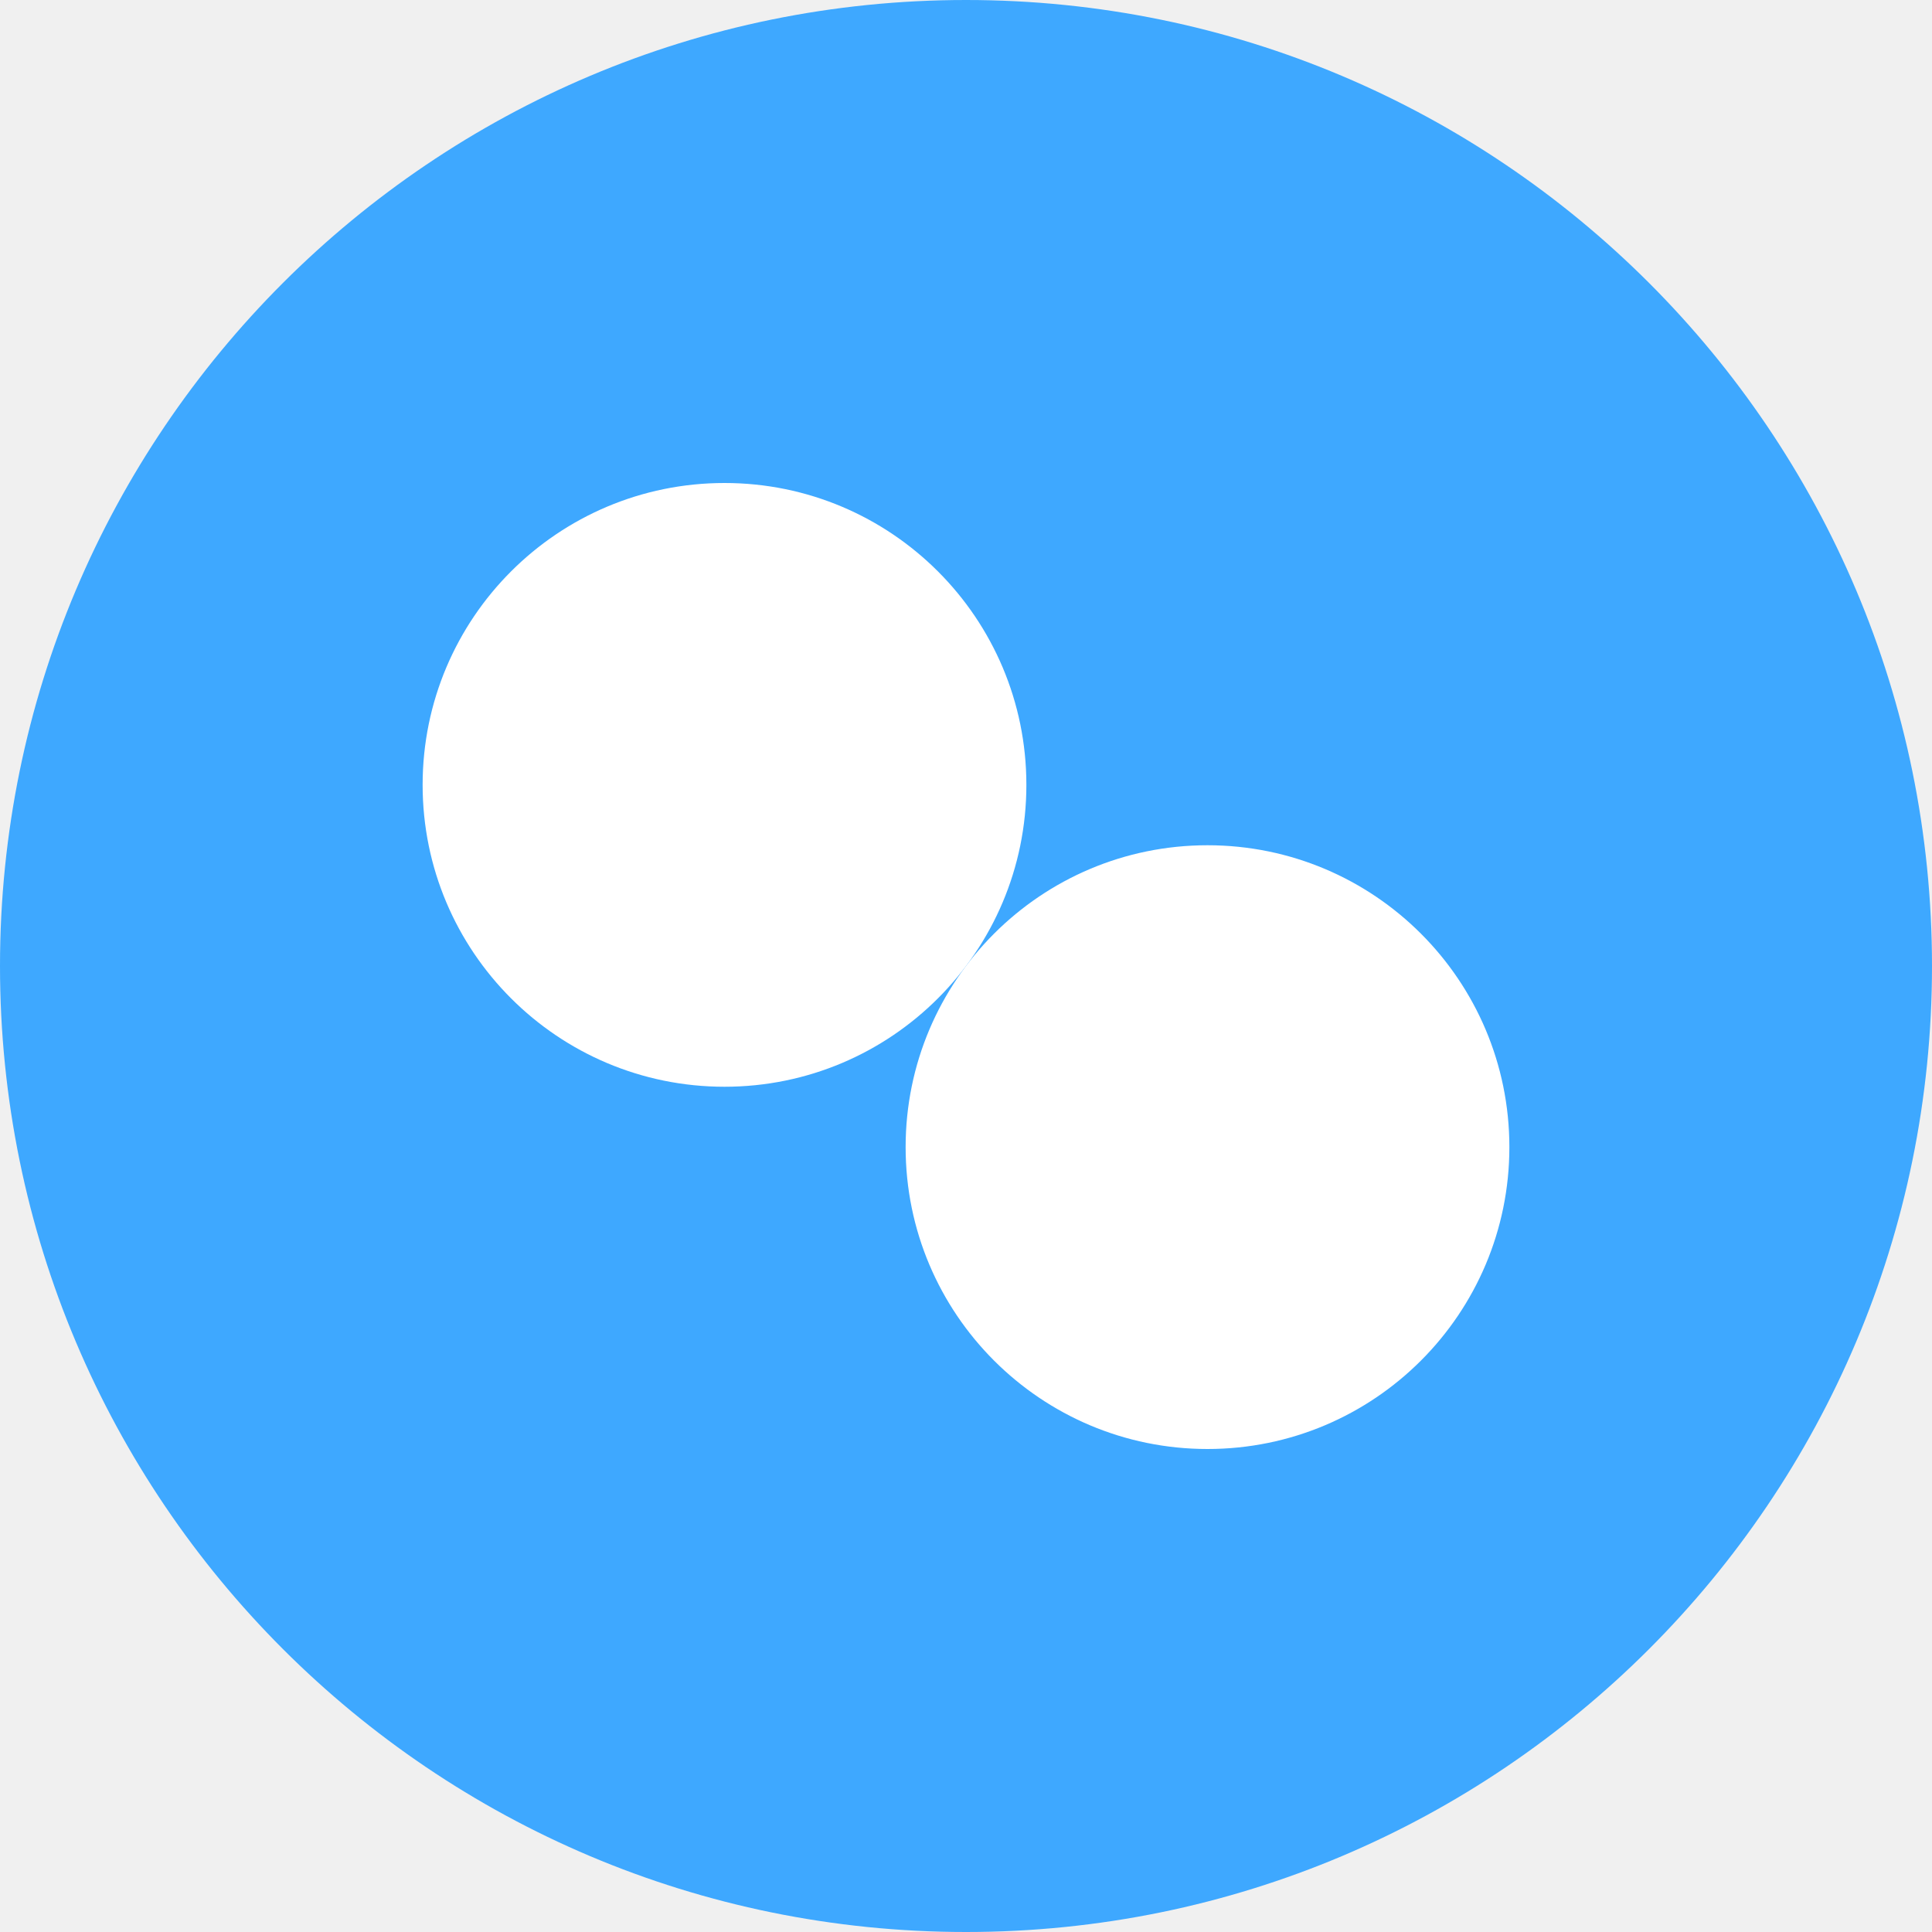
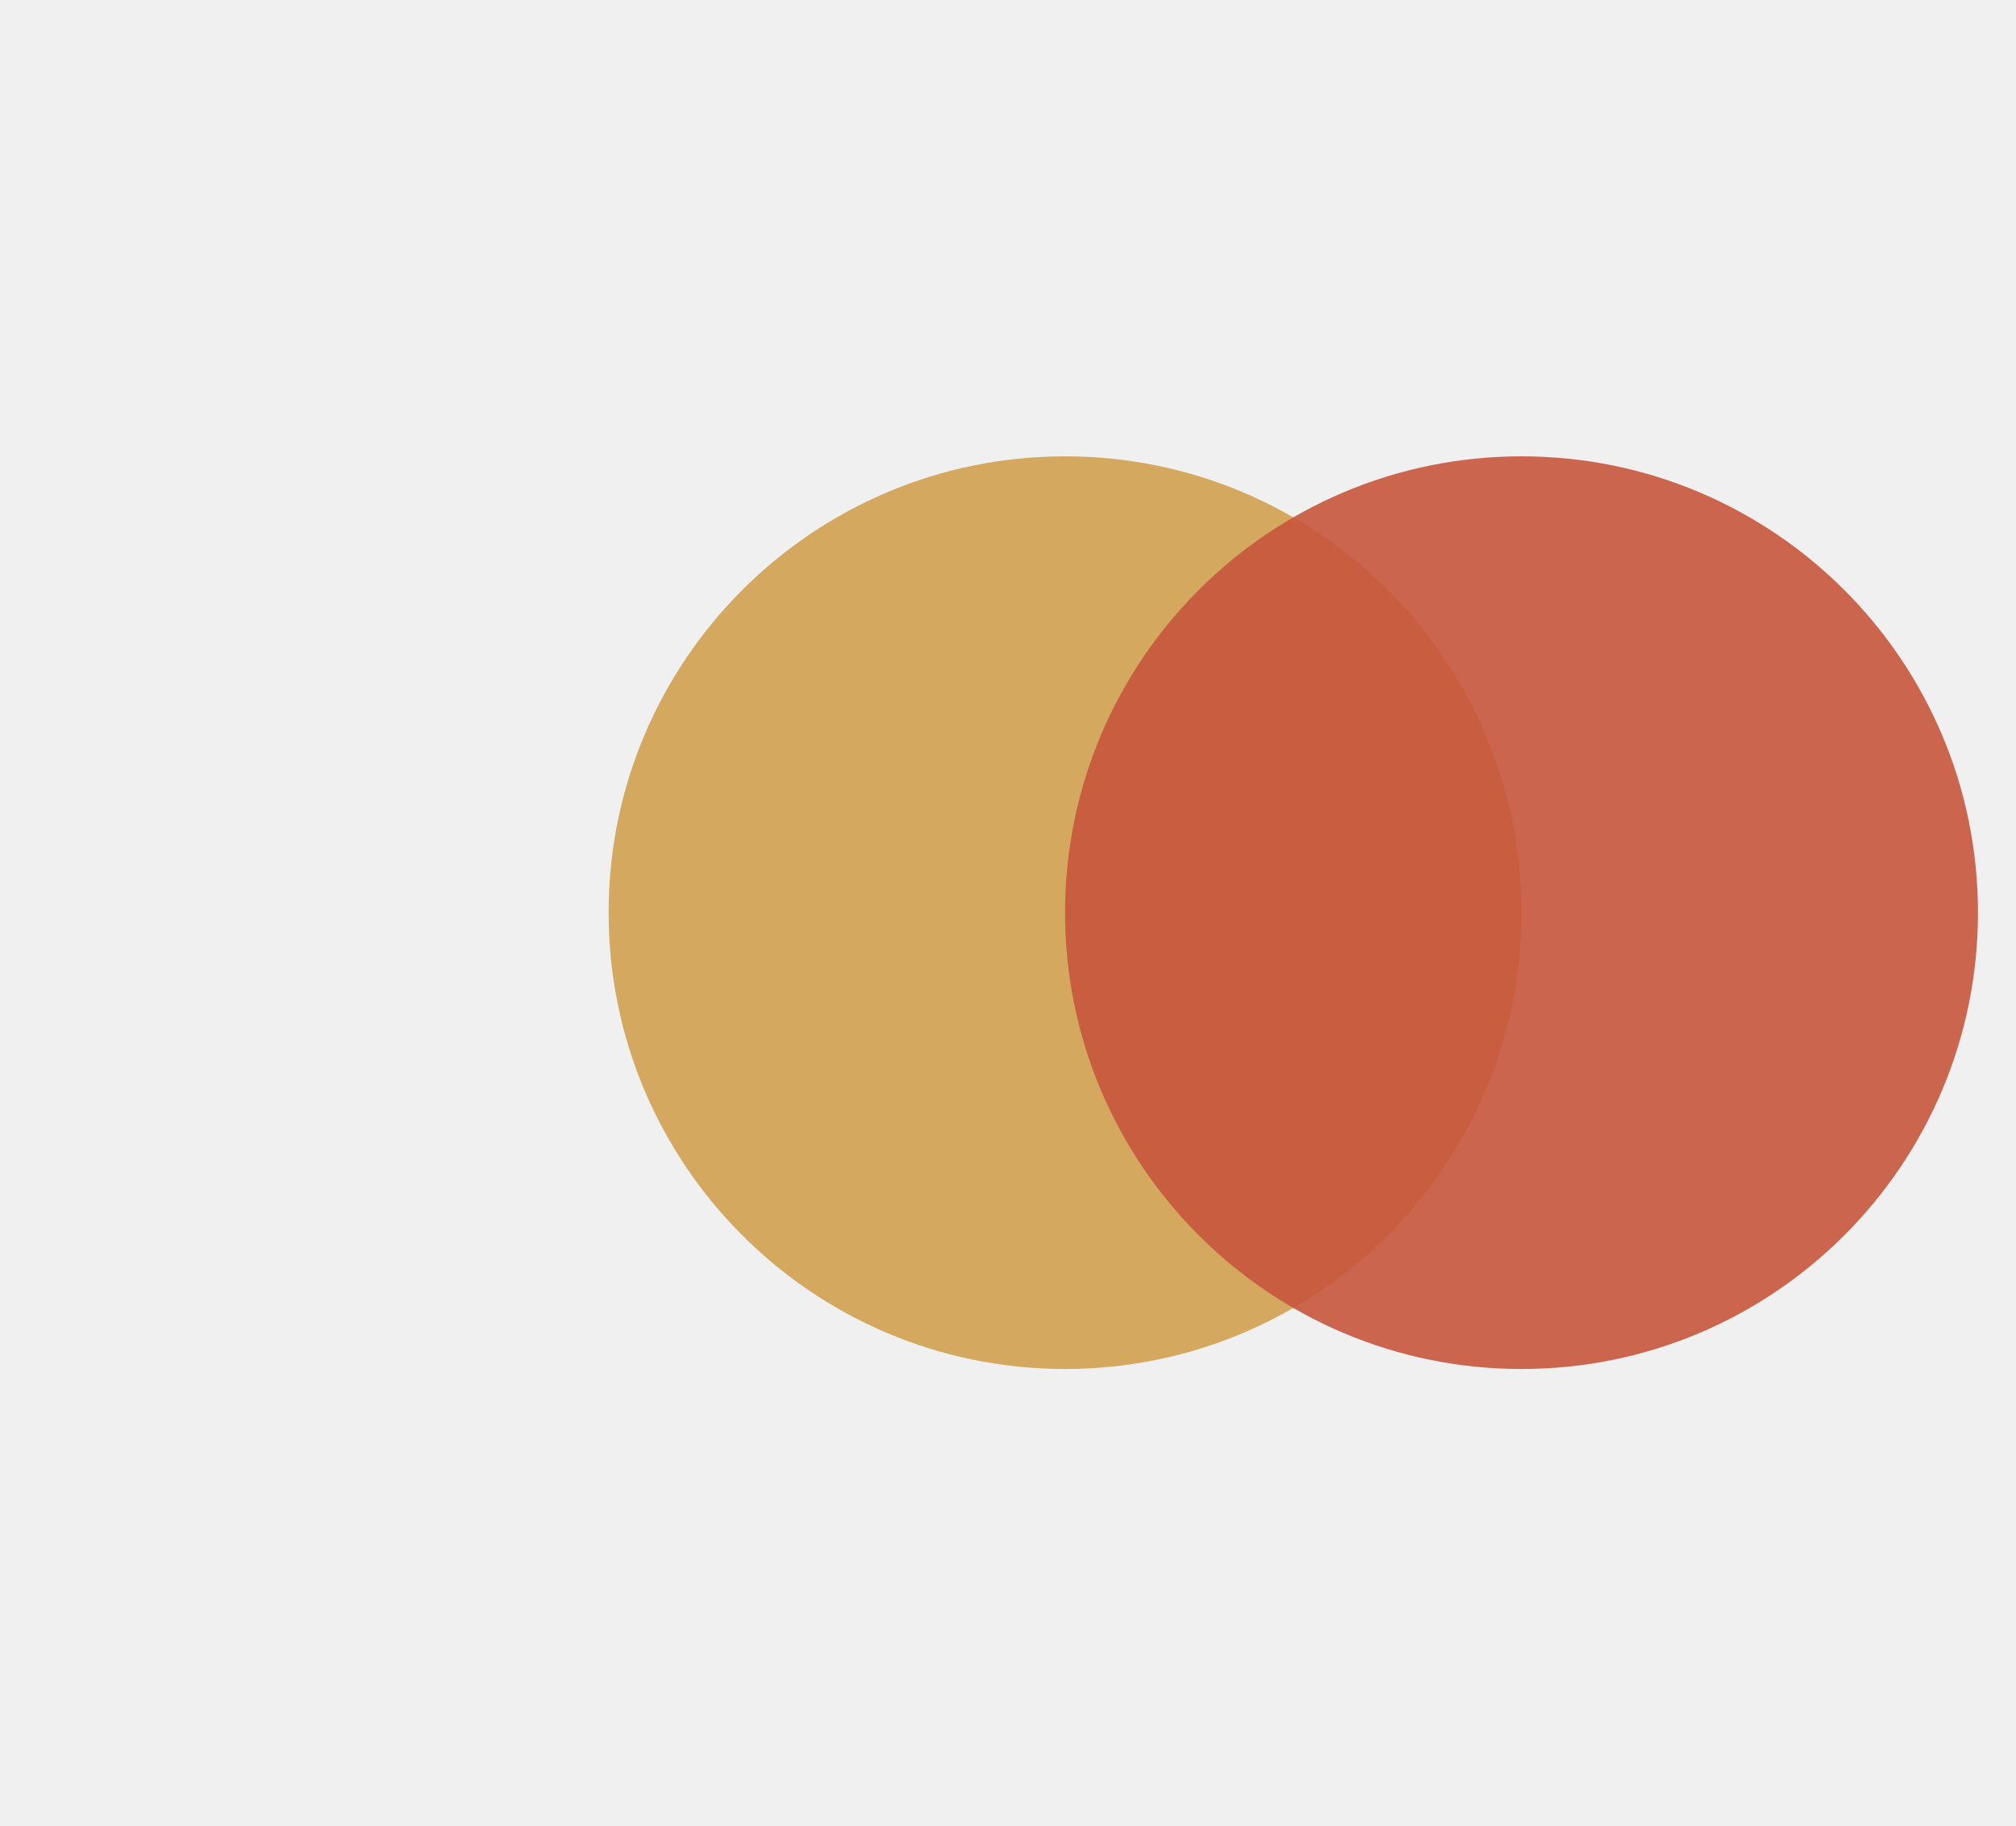
- <svg xmlns="http://www.w3.org/2000/svg" width="128" height="128" viewBox="0 0 64 64" role="img" aria-label="twosome icon">
-   <circle cx="32" cy="32" r="32" fill="#3EA8FF" />
-   <circle cx="24" cy="26" r="10" fill="white" />
-   <circle cx="40" cy="38" r="10" fill="white" />
+ <svg xmlns="http://www.w3.org/2000/svg" width="53" height="48" viewBox="0 0 53 48" fill="none">
+   <rect width="240" height="48" fill="transparent" />
+   <circle cx="28" cy="24" r="12" fill="#D4A85F" />
+   <circle cx="40" cy="24" r="12" fill="#C8563C" fill-opacity="0.9" />
</svg>
